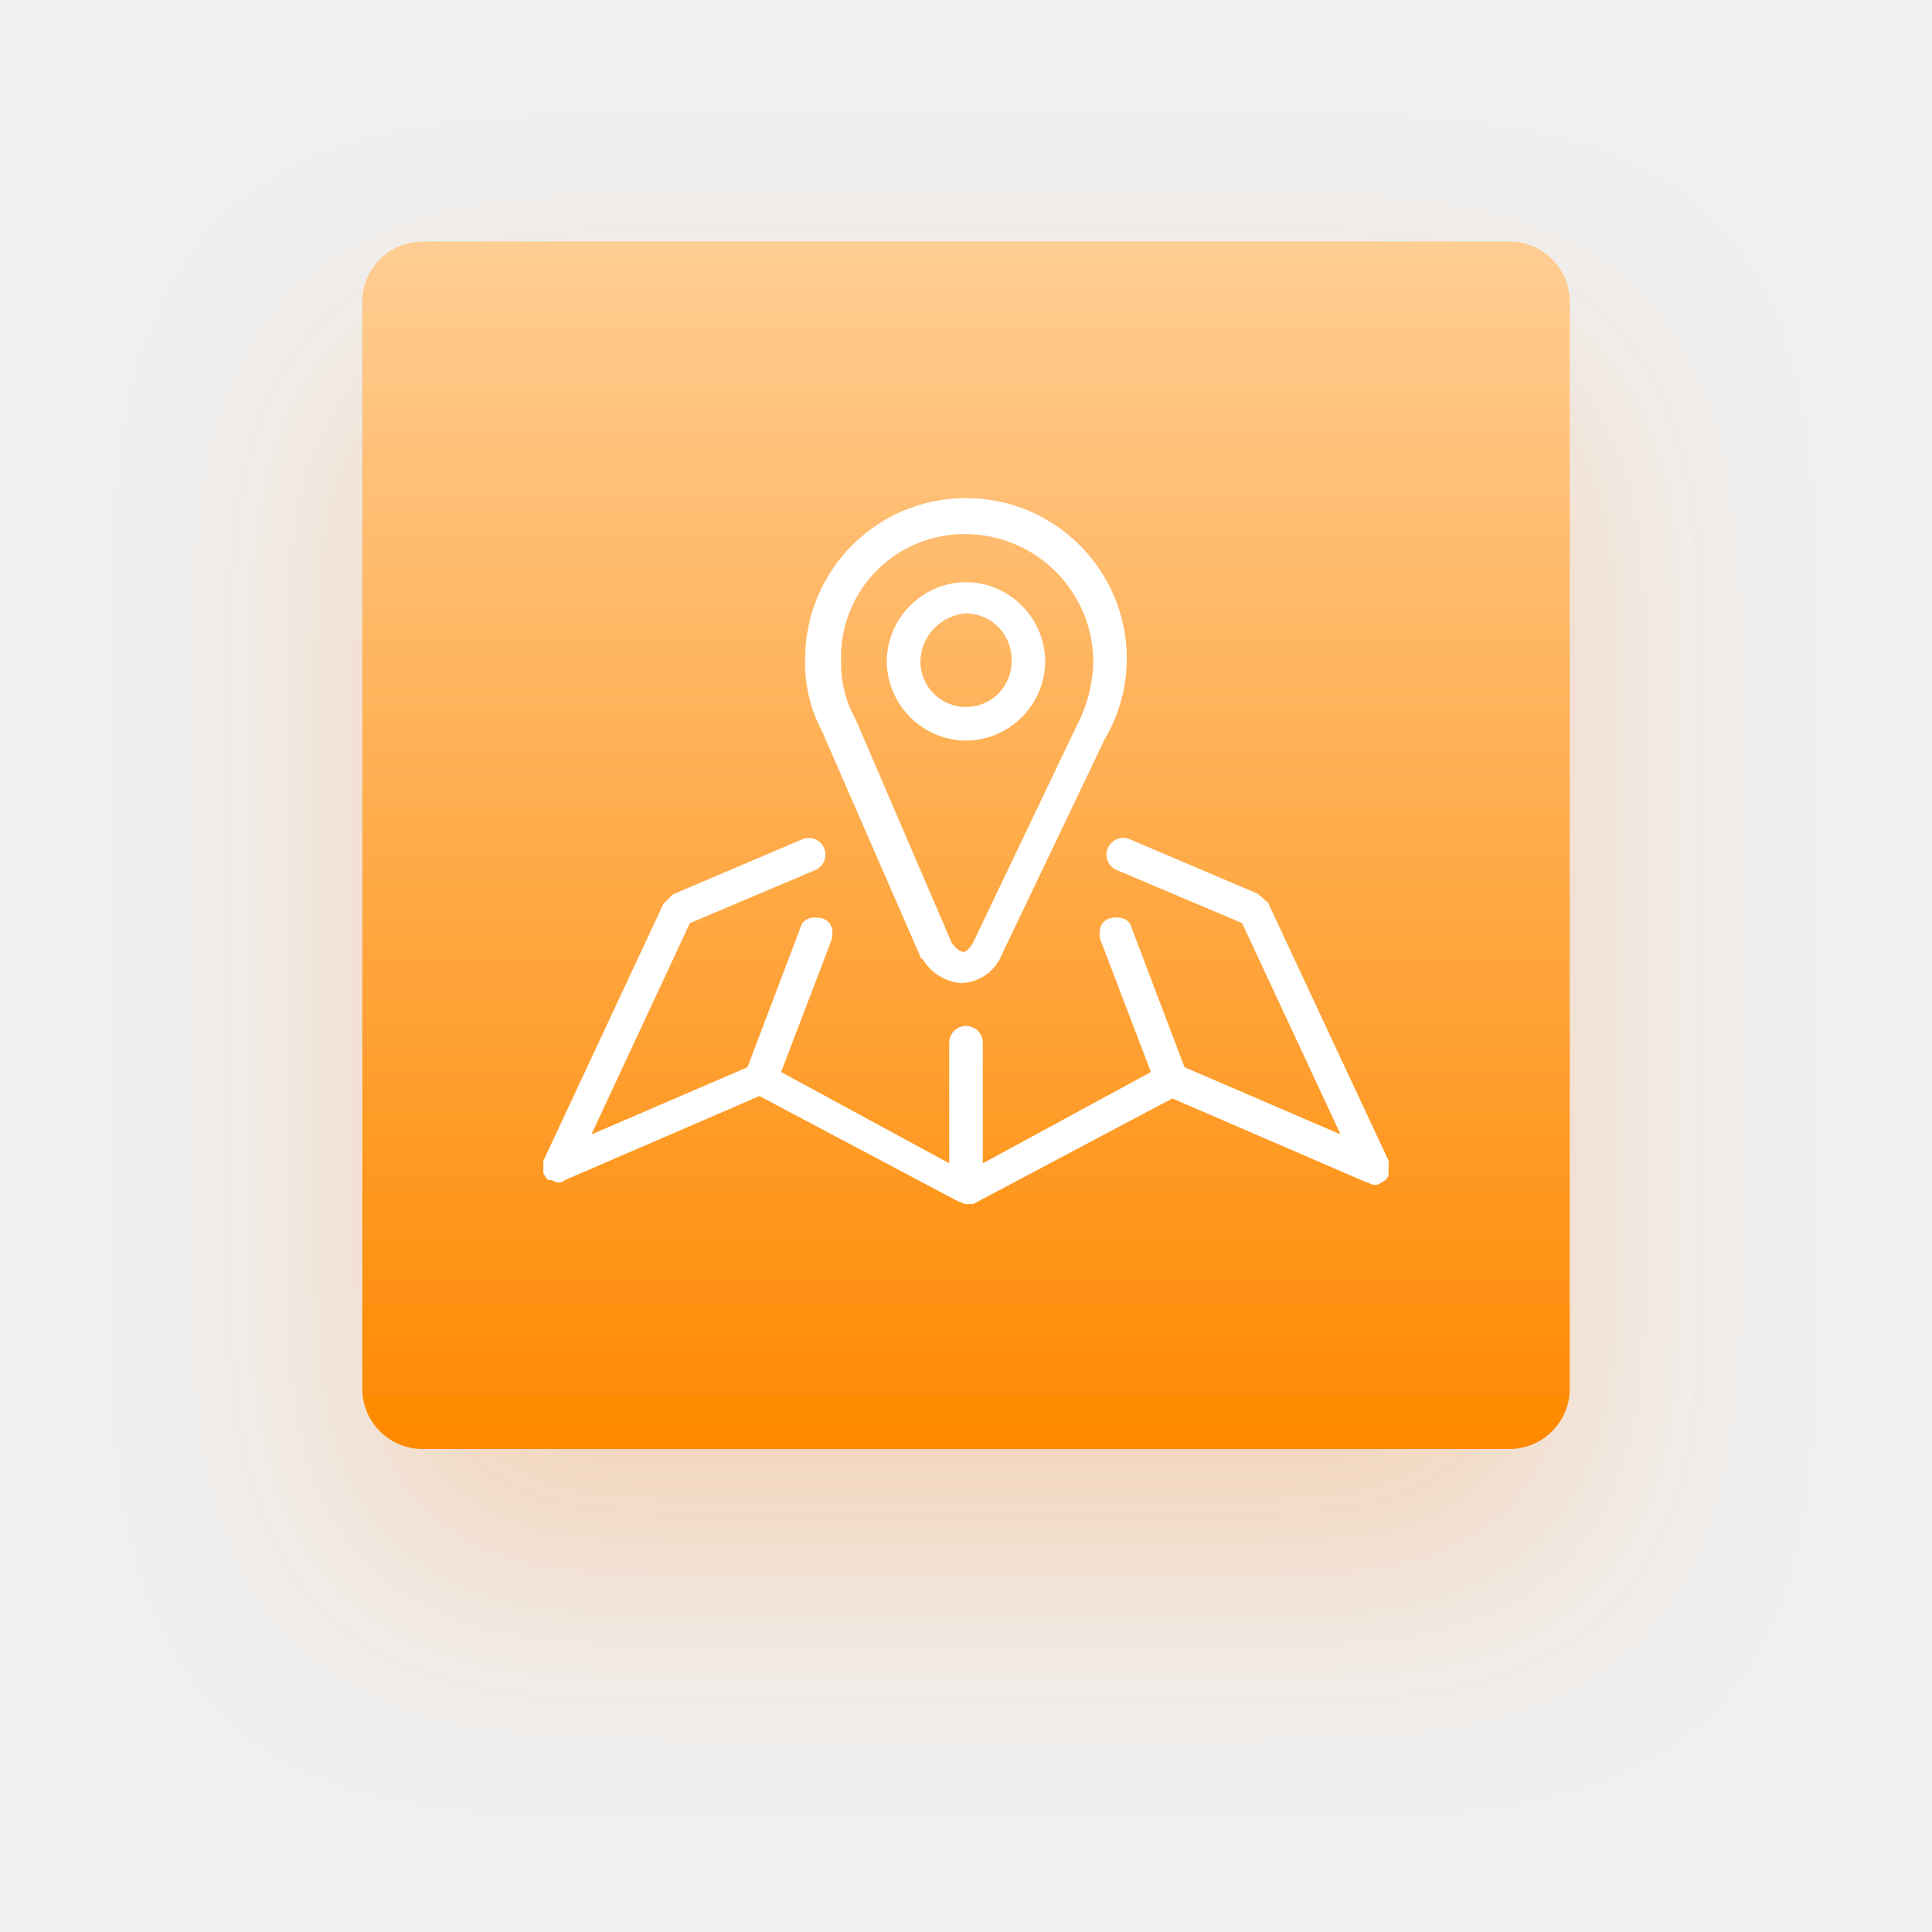
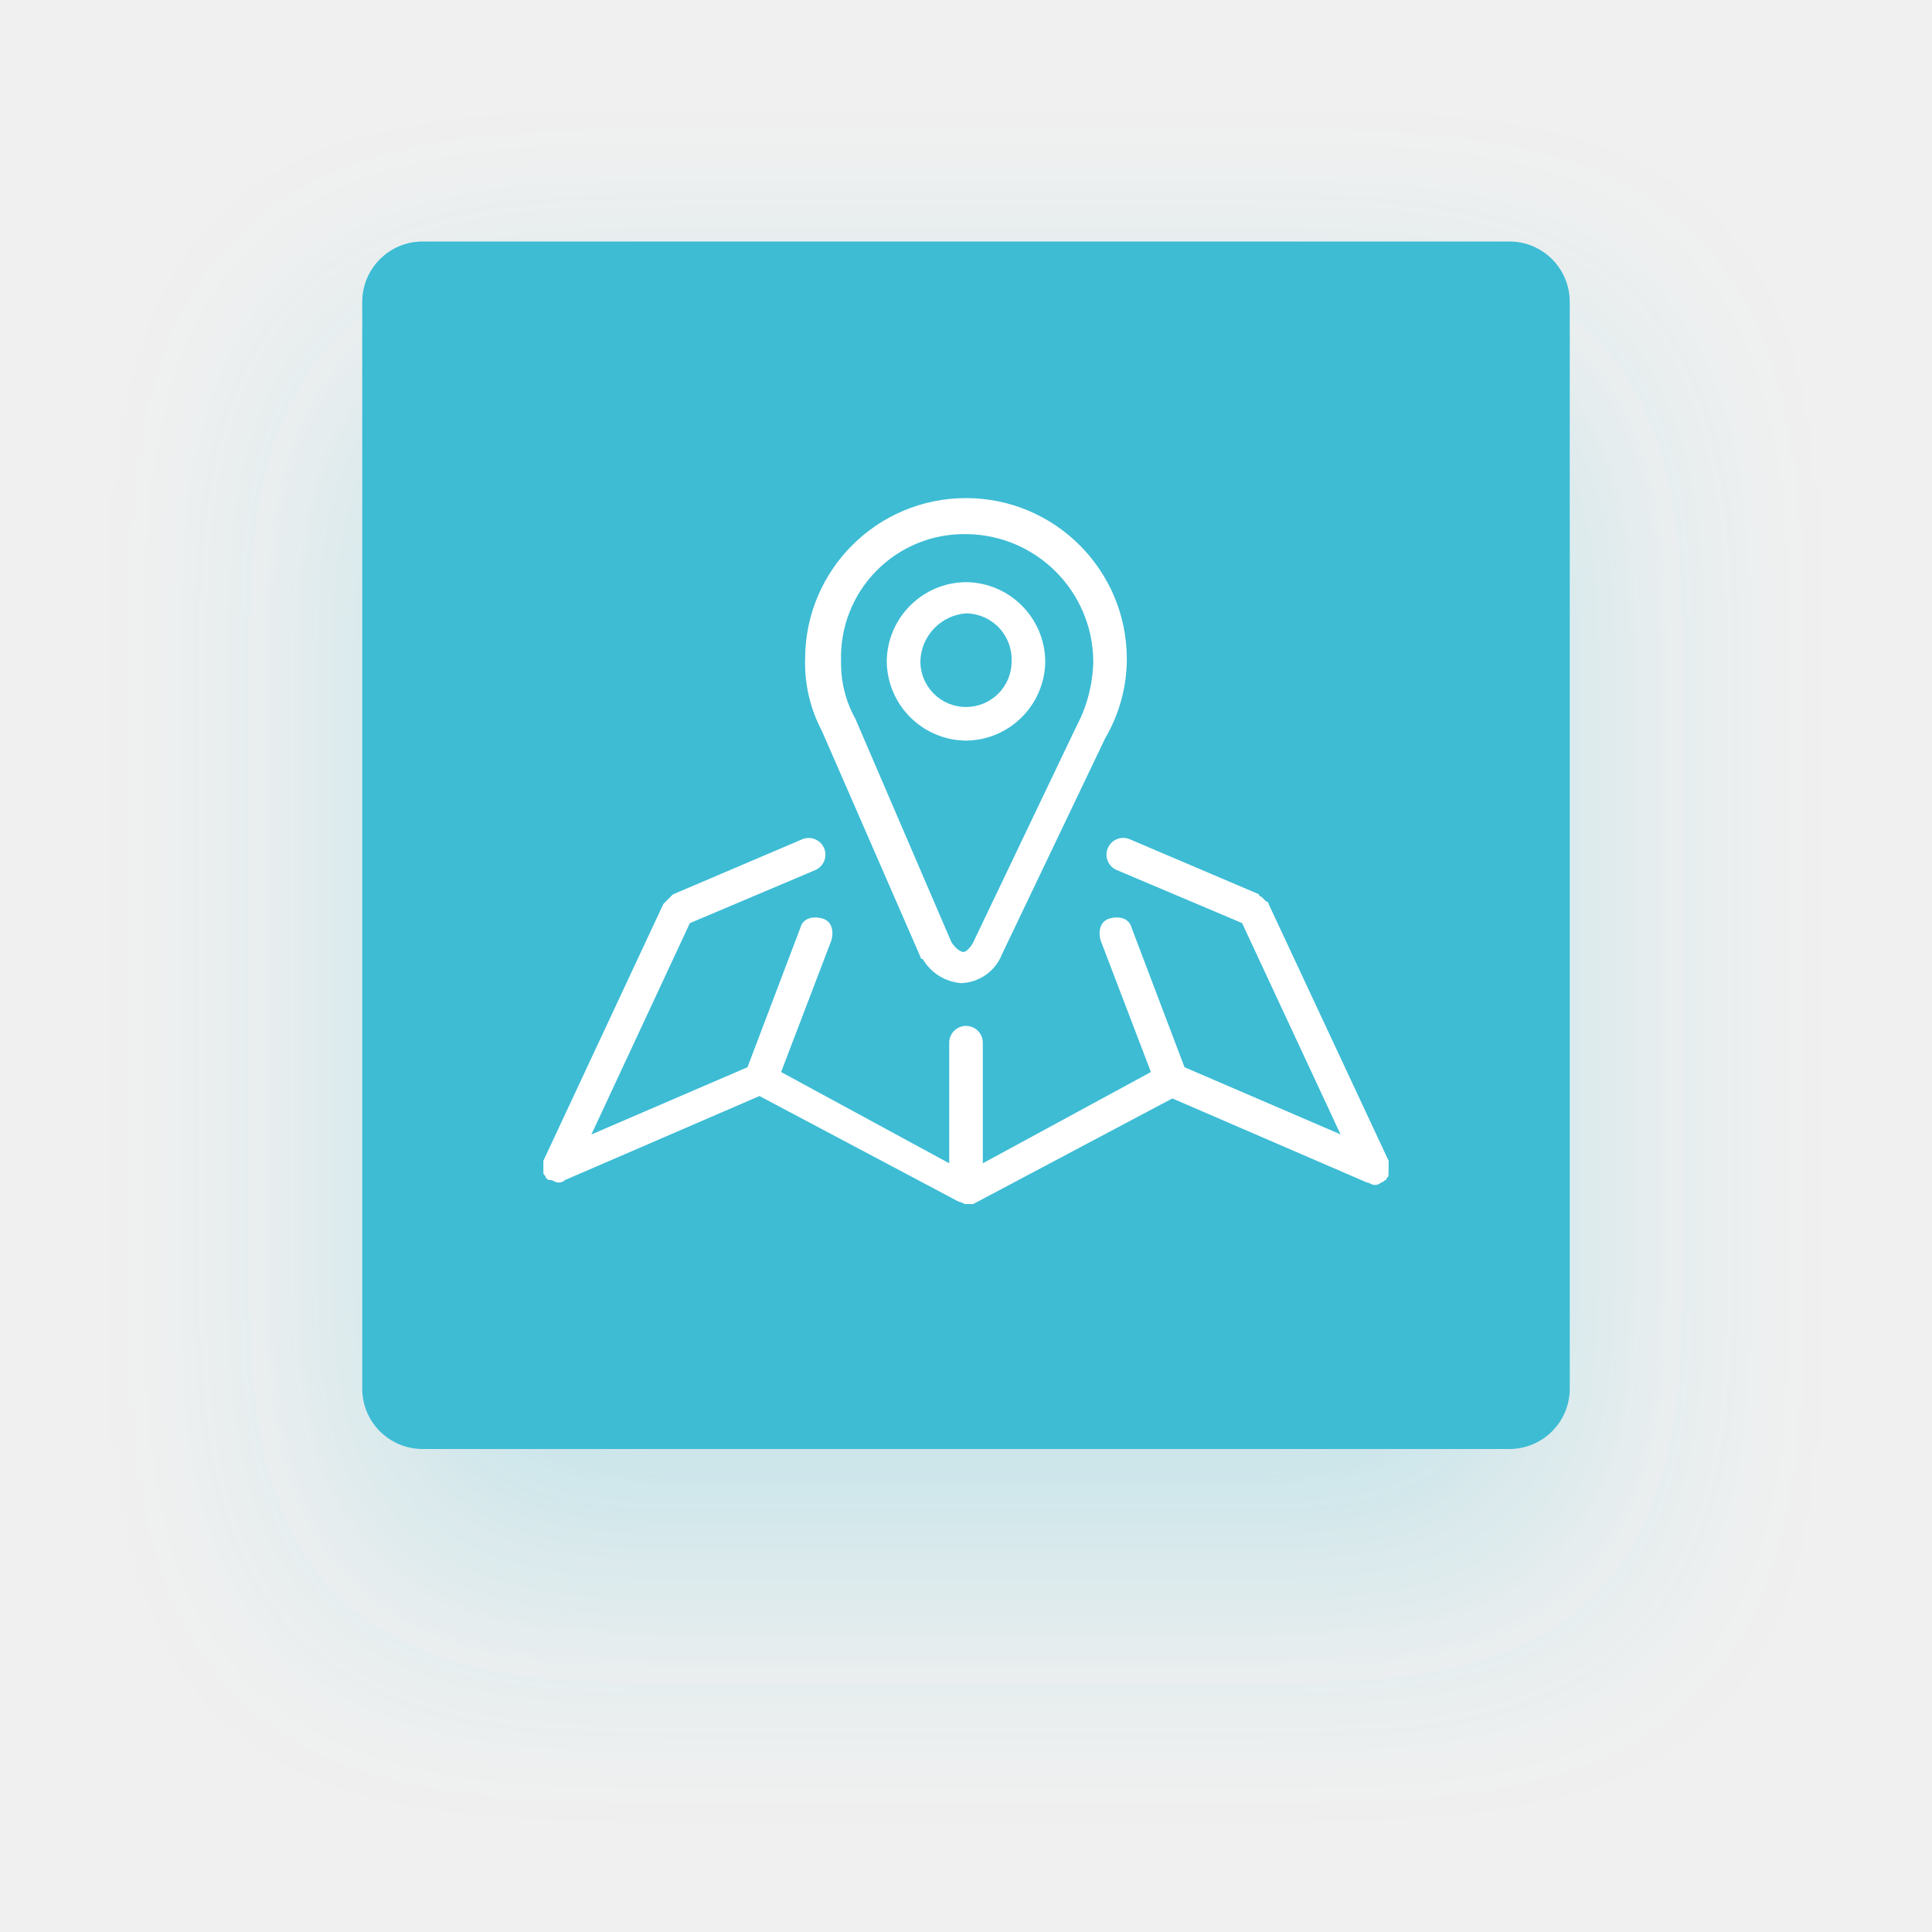
<svg xmlns="http://www.w3.org/2000/svg" width="128" height="128" viewBox="0 0 128 128">
  <defs>
    <style>.a{fill:url(#a);}.b{fill:#fff;}.c{filter:url(#b);}</style>
    <linearGradient id="a" x1="0.5" x2="0.5" y2="1" gradientUnits="objectBoundingBox">
-       <stop offset="0" stop-color="#ffcd93" />
-       <stop offset="1" stop-color="#ff8900" />
+       <stop offset="0" stop-color="#3EBCD4" />
+       <stop offset="1" stop-color="#3EBCD4" />
    </linearGradient>
    <filter id="b" x="0" y="0" width="128" height="128" filterUnits="userSpaceOnUse">
      <feOffset dy="8" input="SourceAlpha" />
      <feGaussianBlur stdDeviation="8" result="c" />
-       <feFlood flood-color="#f70" flood-opacity="0.239" />
+       <feFlood flood-color="#3EBCD4" flood-opacity="0.239" />
      <feComposite operator="in" in2="c" />
      <feComposite in="SourceGraphic" />
    </filter>
  </defs>
  <g transform="translate(-684 -202)">
    <g class="c" transform="matrix(1, 0, 0, 1, 684, 202)">
      <rect class="a" width="80" height="80" rx="4" transform="translate(24 16)" />
    </g>
    <g transform="translate(94.233 335.069)">
      <path class="b" d="M939.294-14.116a5.3,5.3,0,0,0,5.25-5.25,5.3,5.3,0,0,0-5.25-5.25,5.3,5.3,0,0,0-5.25,5.25,5.3,5.3,0,0,0,5.25,5.25Zm0-8.432a3.059,3.059,0,0,1,3.023,3.182,3.021,3.021,0,0,1-3.023,3.023,3.021,3.021,0,0,1-3.023-3.023,3.276,3.276,0,0,1,3.023-3.182Zm0,0" transform="translate(-285.527 -69.885)" />
      <g transform="translate(625.767 -100.069)">
        <path class="b" d="M861.861-84.637l6.523,14.954a.156.156,0,0,0,.159.159,3.245,3.245,0,0,0,2.545,1.591,3.01,3.01,0,0,0,2.7-1.909l6.841-14.318a10.429,10.429,0,0,0,1.432-5.25,10.659,10.659,0,0,0-10.659-10.659A10.659,10.659,0,0,0,860.747-89.41a9.61,9.61,0,0,0,1.114,4.773Zm9.545-13.046a8.488,8.488,0,0,1,8.432,8.432,9.559,9.559,0,0,1-1.114,4.3l-6.841,14.318c-.159.318-.477.636-.636.636s-.477-.159-.8-.636l-6.364-14.8a7.557,7.557,0,0,1-.955-3.818,8.157,8.157,0,0,1,8.273-8.432Zm0,0" transform="translate(-843.406 100.069)" />
        <path class="b" d="M681.767,226.28V225.8l-7.955-17.023a.156.156,0,0,0-.159-.159l-.318-.318a.156.156,0,0,1-.159-.159l-8.591-3.659a1.108,1.108,0,1,0-.8,2.068l8.273,3.5,6.523,14L668.244,219.6l-3.5-9.227c-.159-.636-.8-.8-1.432-.636s-.8.8-.636,1.432l3.341,8.75-11.136,6.045v-7.954a1.114,1.114,0,1,0-2.227,0v7.954l-11.136-6.045,3.341-8.75c.159-.636,0-1.273-.637-1.432s-1.273,0-1.432.636l-3.5,9.227-10.341,4.455,6.523-14,8.273-3.5a1.108,1.108,0,0,0-.8-2.068l-8.591,3.659a187.5,187.5,0,0,0-.318.318l-.318.318L625.767,225.8v.8c0,.159.159.159.159.318.159.159.159.159.318.159s.318.159.477.159a.585.585,0,0,0,.477-.159l12.886-5.568,13.2,7c.159,0,.318.159.477.159h.477l13.2-7,12.887,5.568c.159,0,.318.159.477.159a.584.584,0,0,0,.477-.159c.159,0,.159-.159.318-.159,0-.159.159-.159.159-.318Zm0,0" transform="translate(-625.767 -181.894)" />
      </g>
    </g>
  </g>
</svg>
